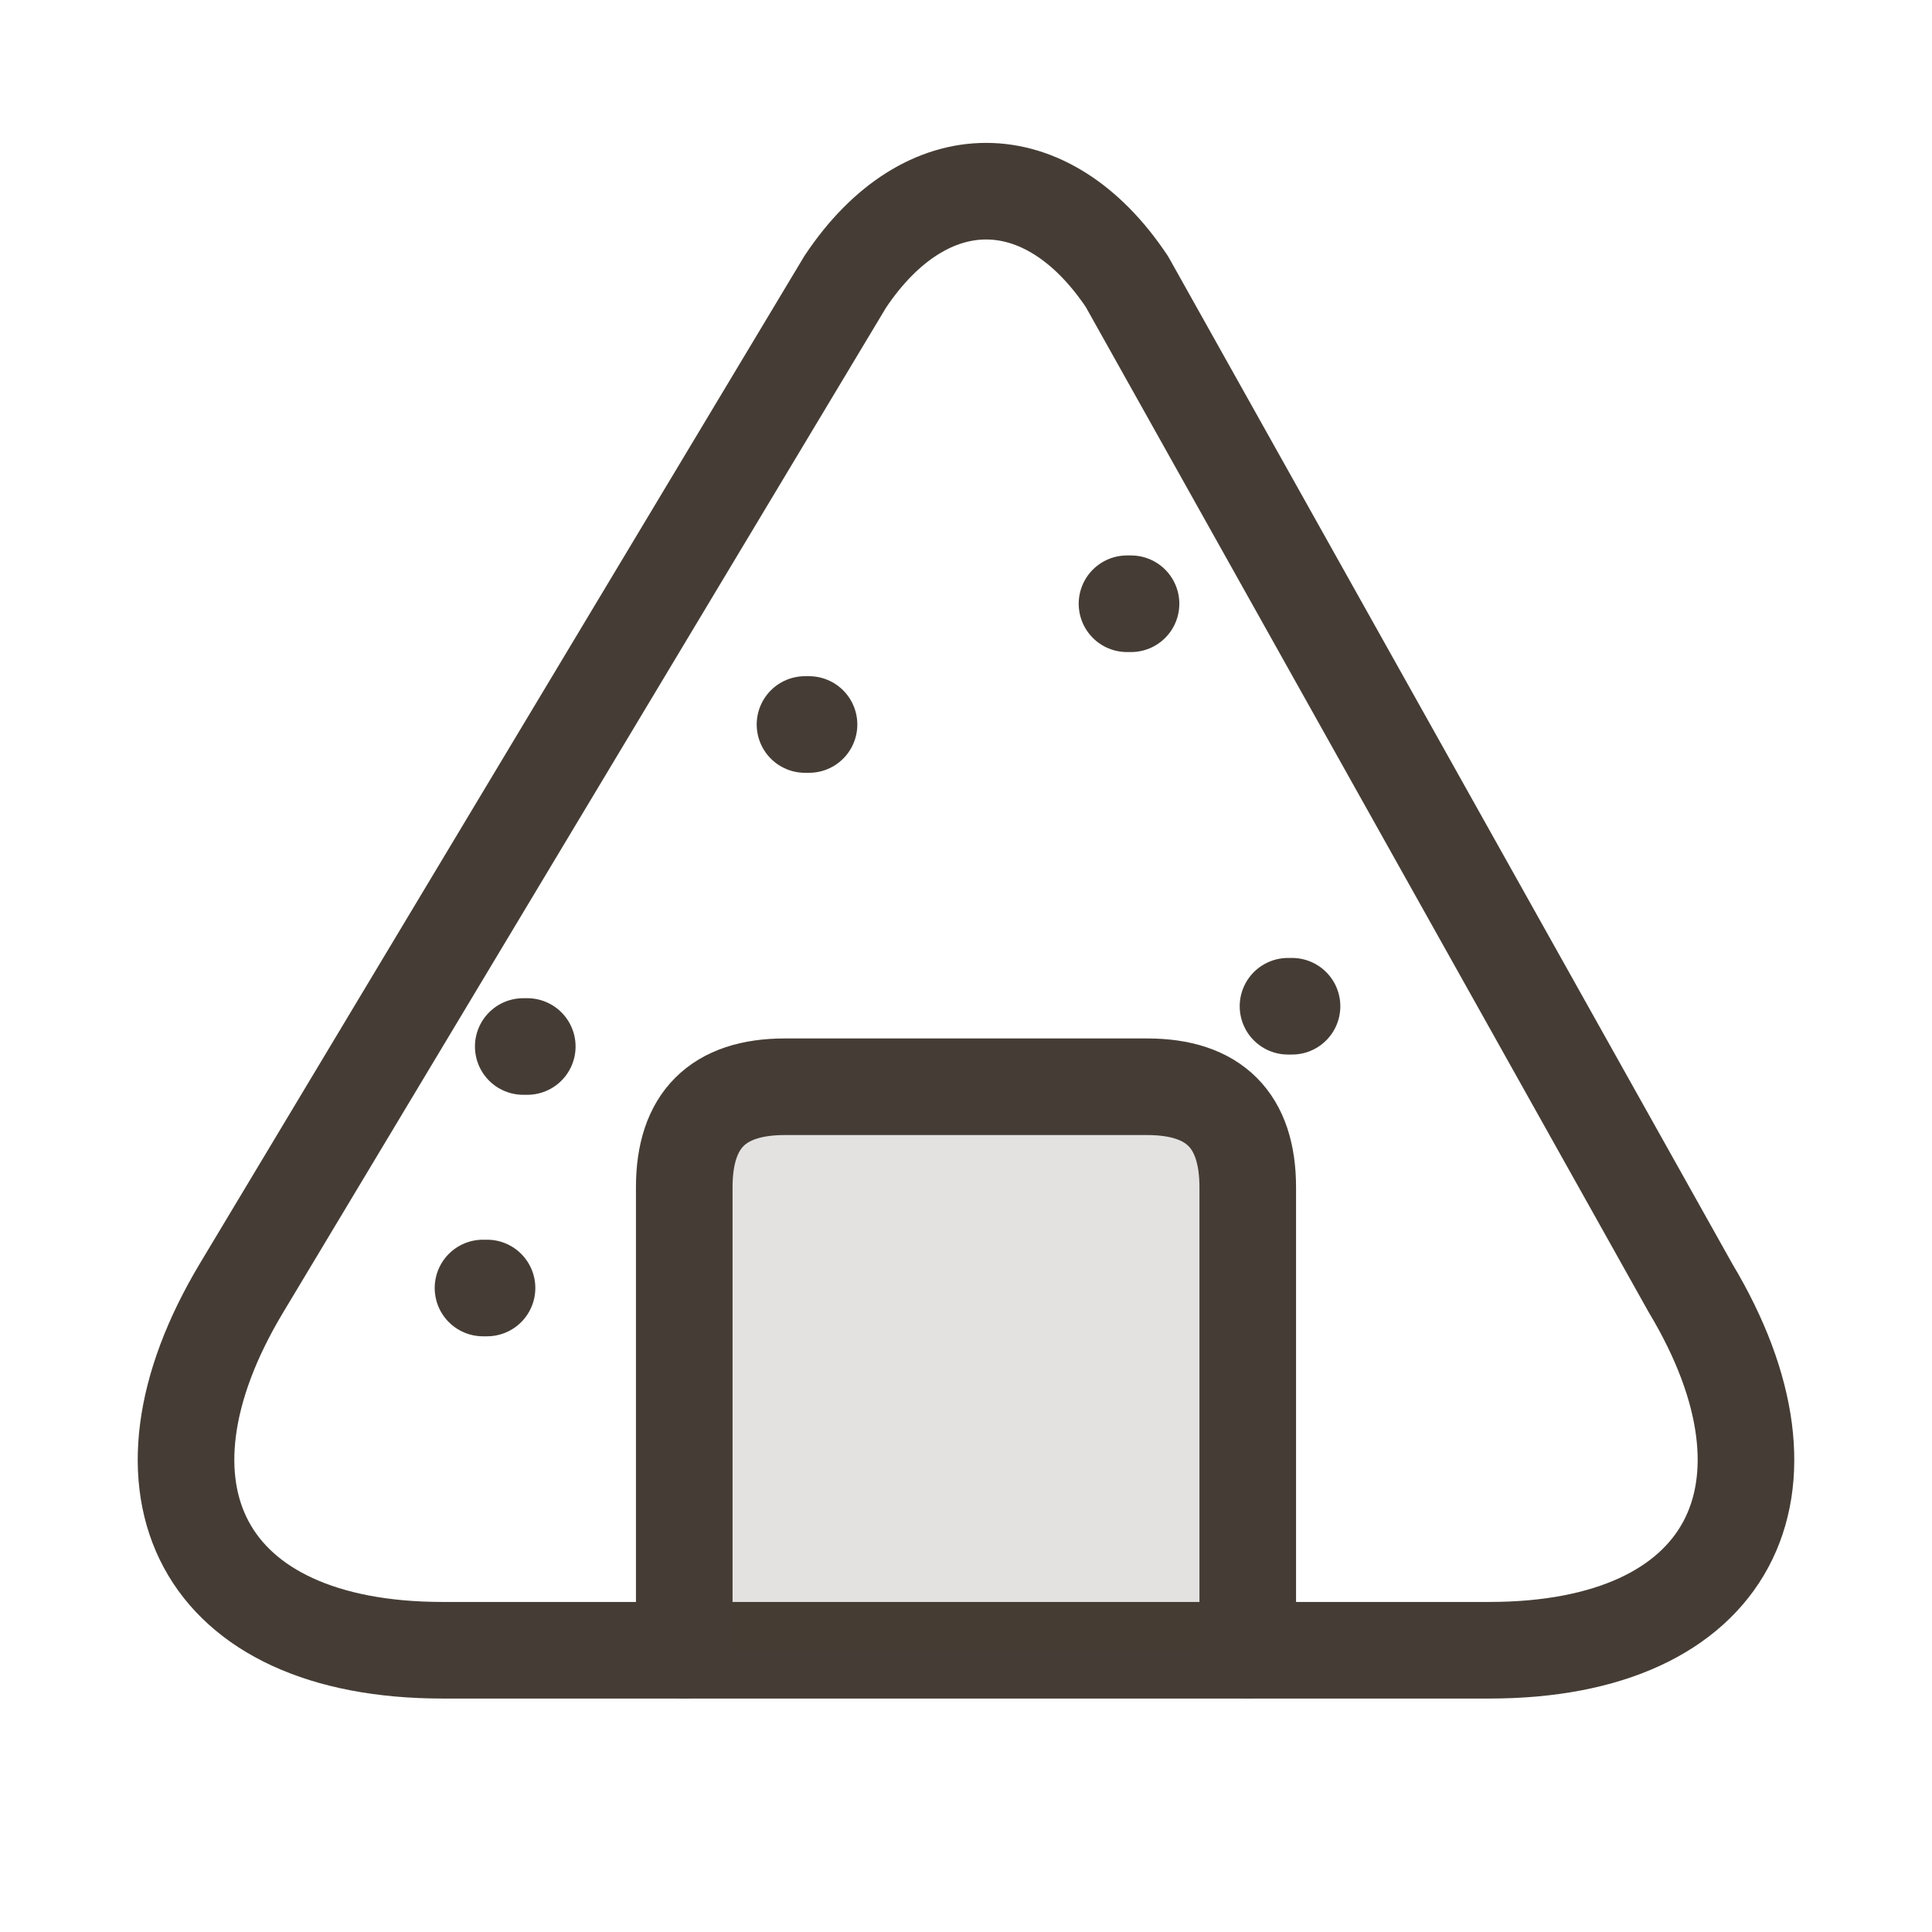
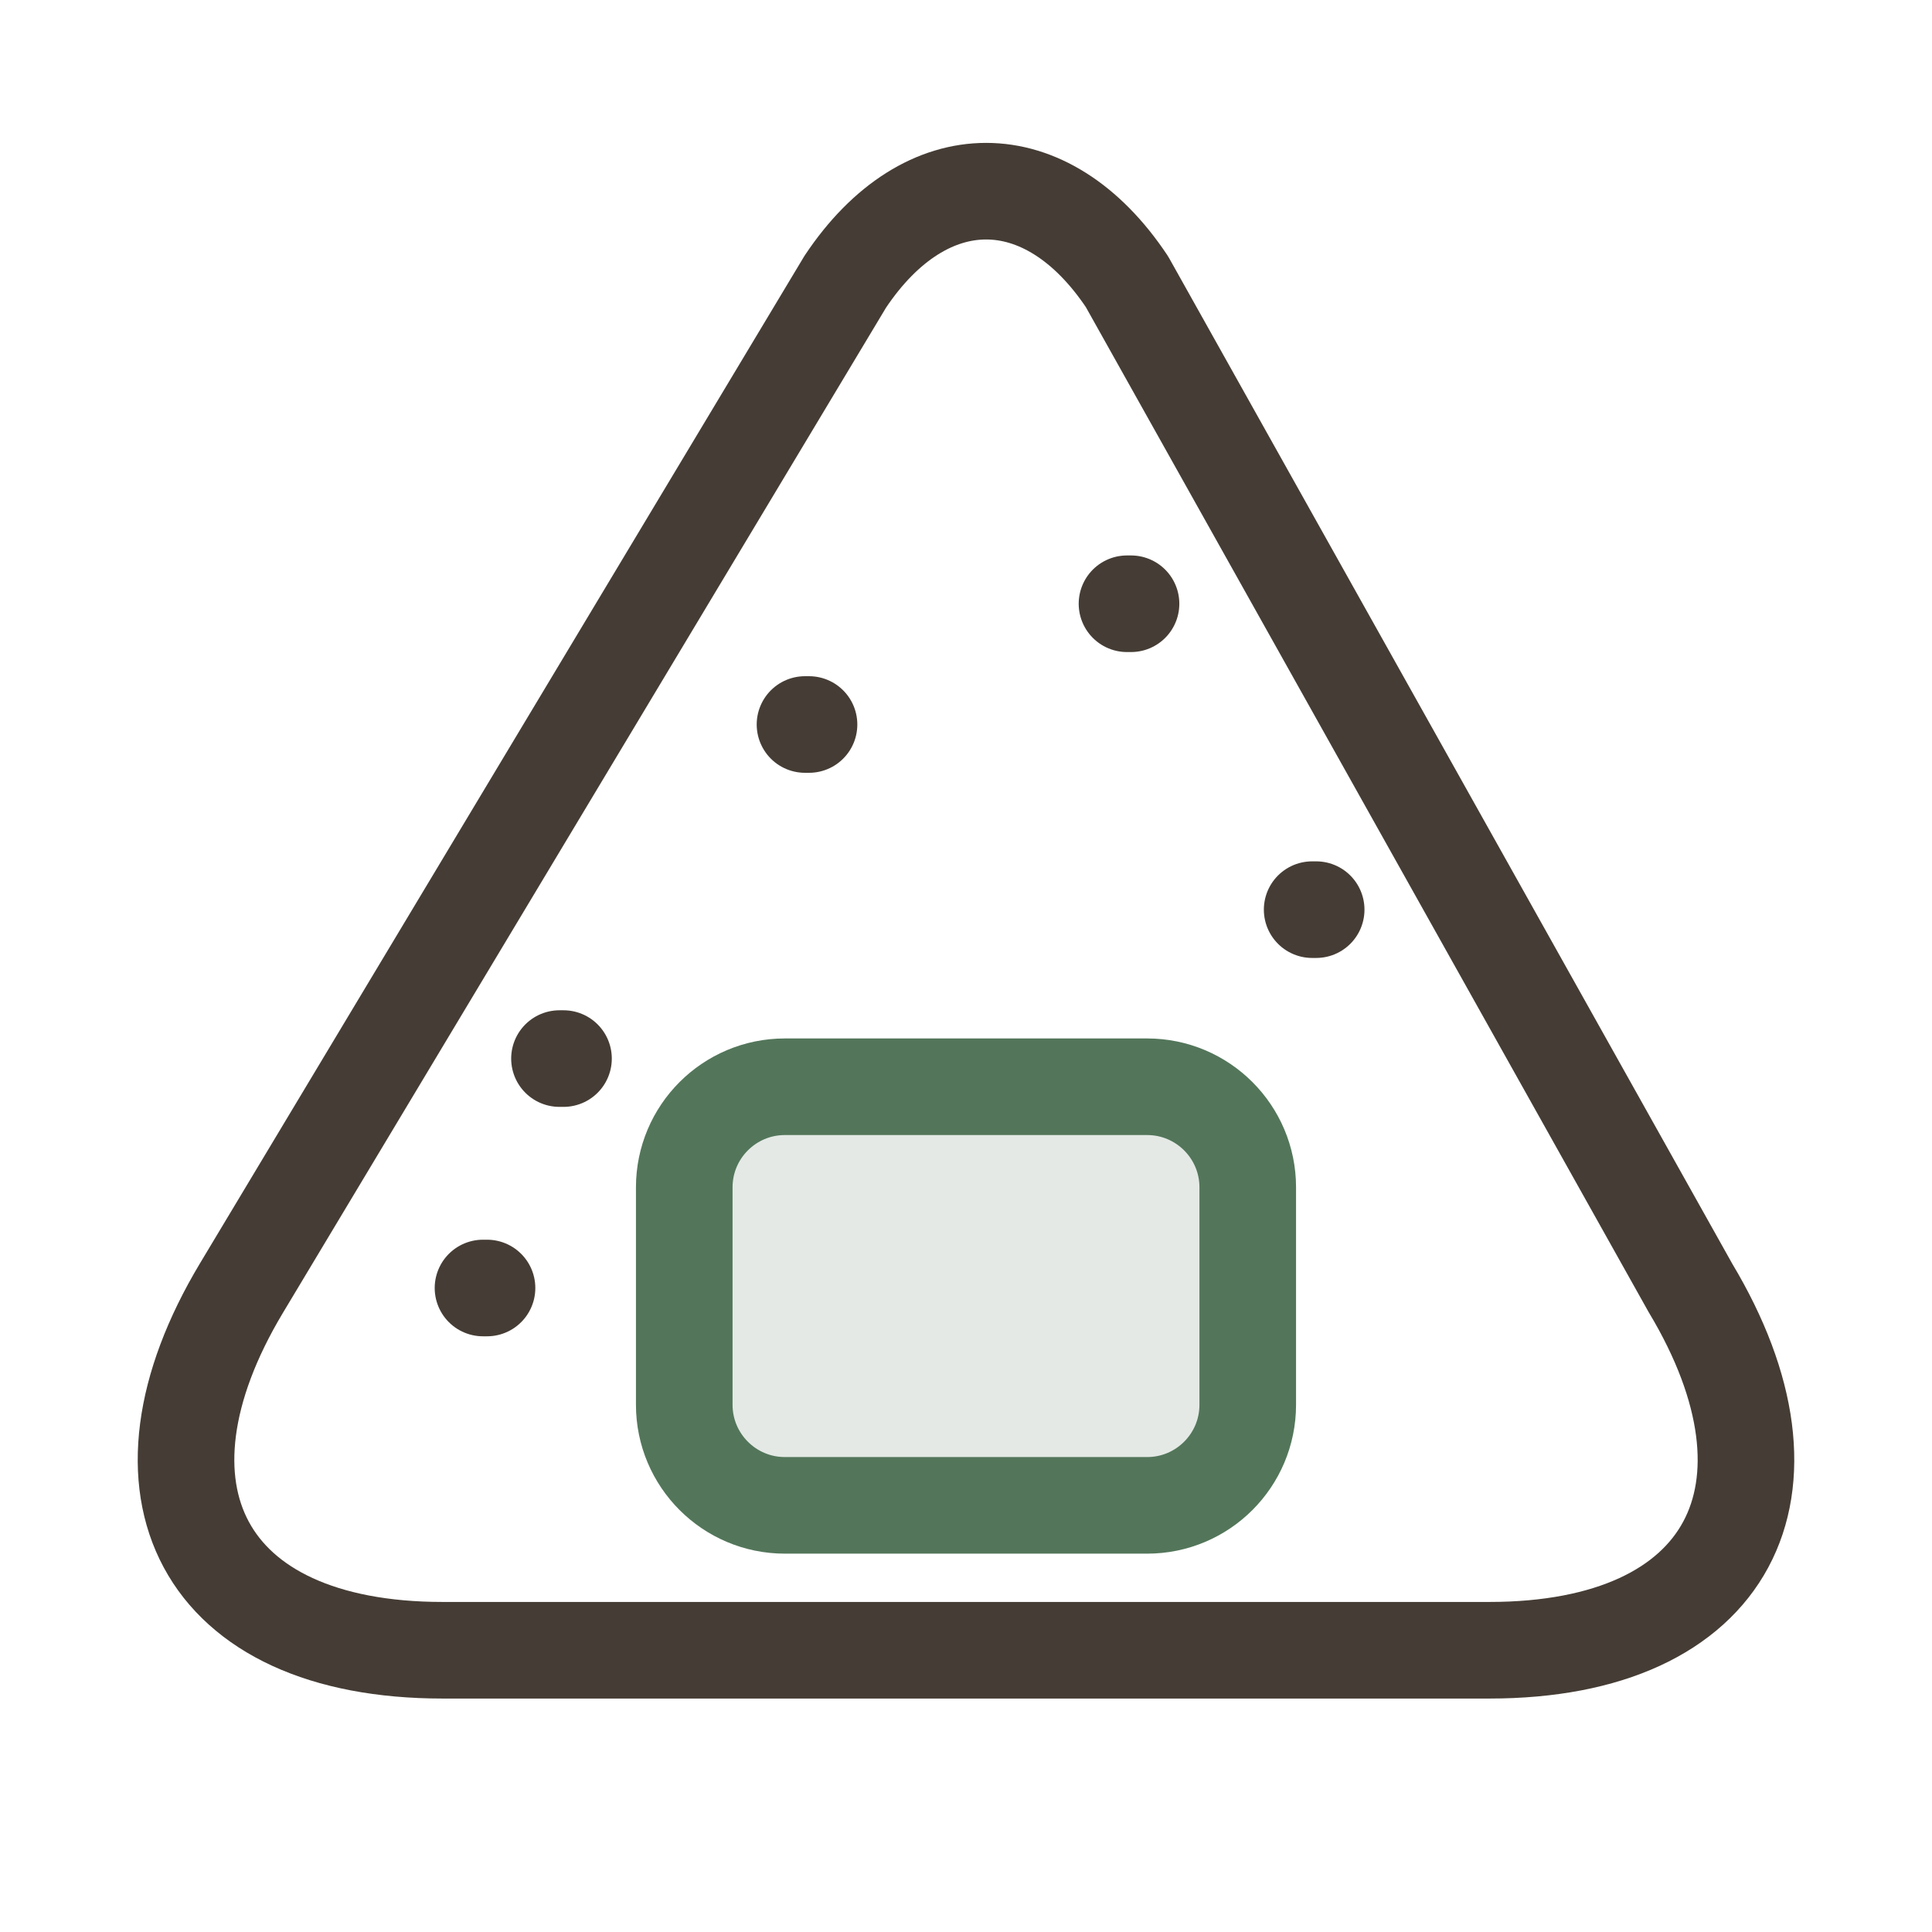
<svg xmlns="http://www.w3.org/2000/svg" viewBox="0 0 48 48" width="48" height="48" fill="none" stroke="#453D35" stroke-width="2.4" stroke-linecap="round" stroke-linejoin="round" data-category="饮食">
  <path d="M21 7c2-3 5-3 7 0l14 25c3 5 1 9-5 9H11c-6 0-8-4-5-9L21 7Z" />
-   <path d="M17 41V29.5q0-2.5 2.5-2.5h9q2.5 0 2.5 2.5V41" fill="#453D35" fill-opacity=".15" />
-   <path d="M13 26h.1M20 18h.1M32 25h.1M28 15h.1M12 32h.1" />
+   <rect x="17" y="27" width="14" height="10.4" rx="2.5" fill="#53765A" fill-opacity=".16" stroke="#53765A" />
+   <path d="M13.9 26.3h.1M20 18h.1M32.6 22.6h.1M28 15h.1M12 32h.1" />
</svg>
